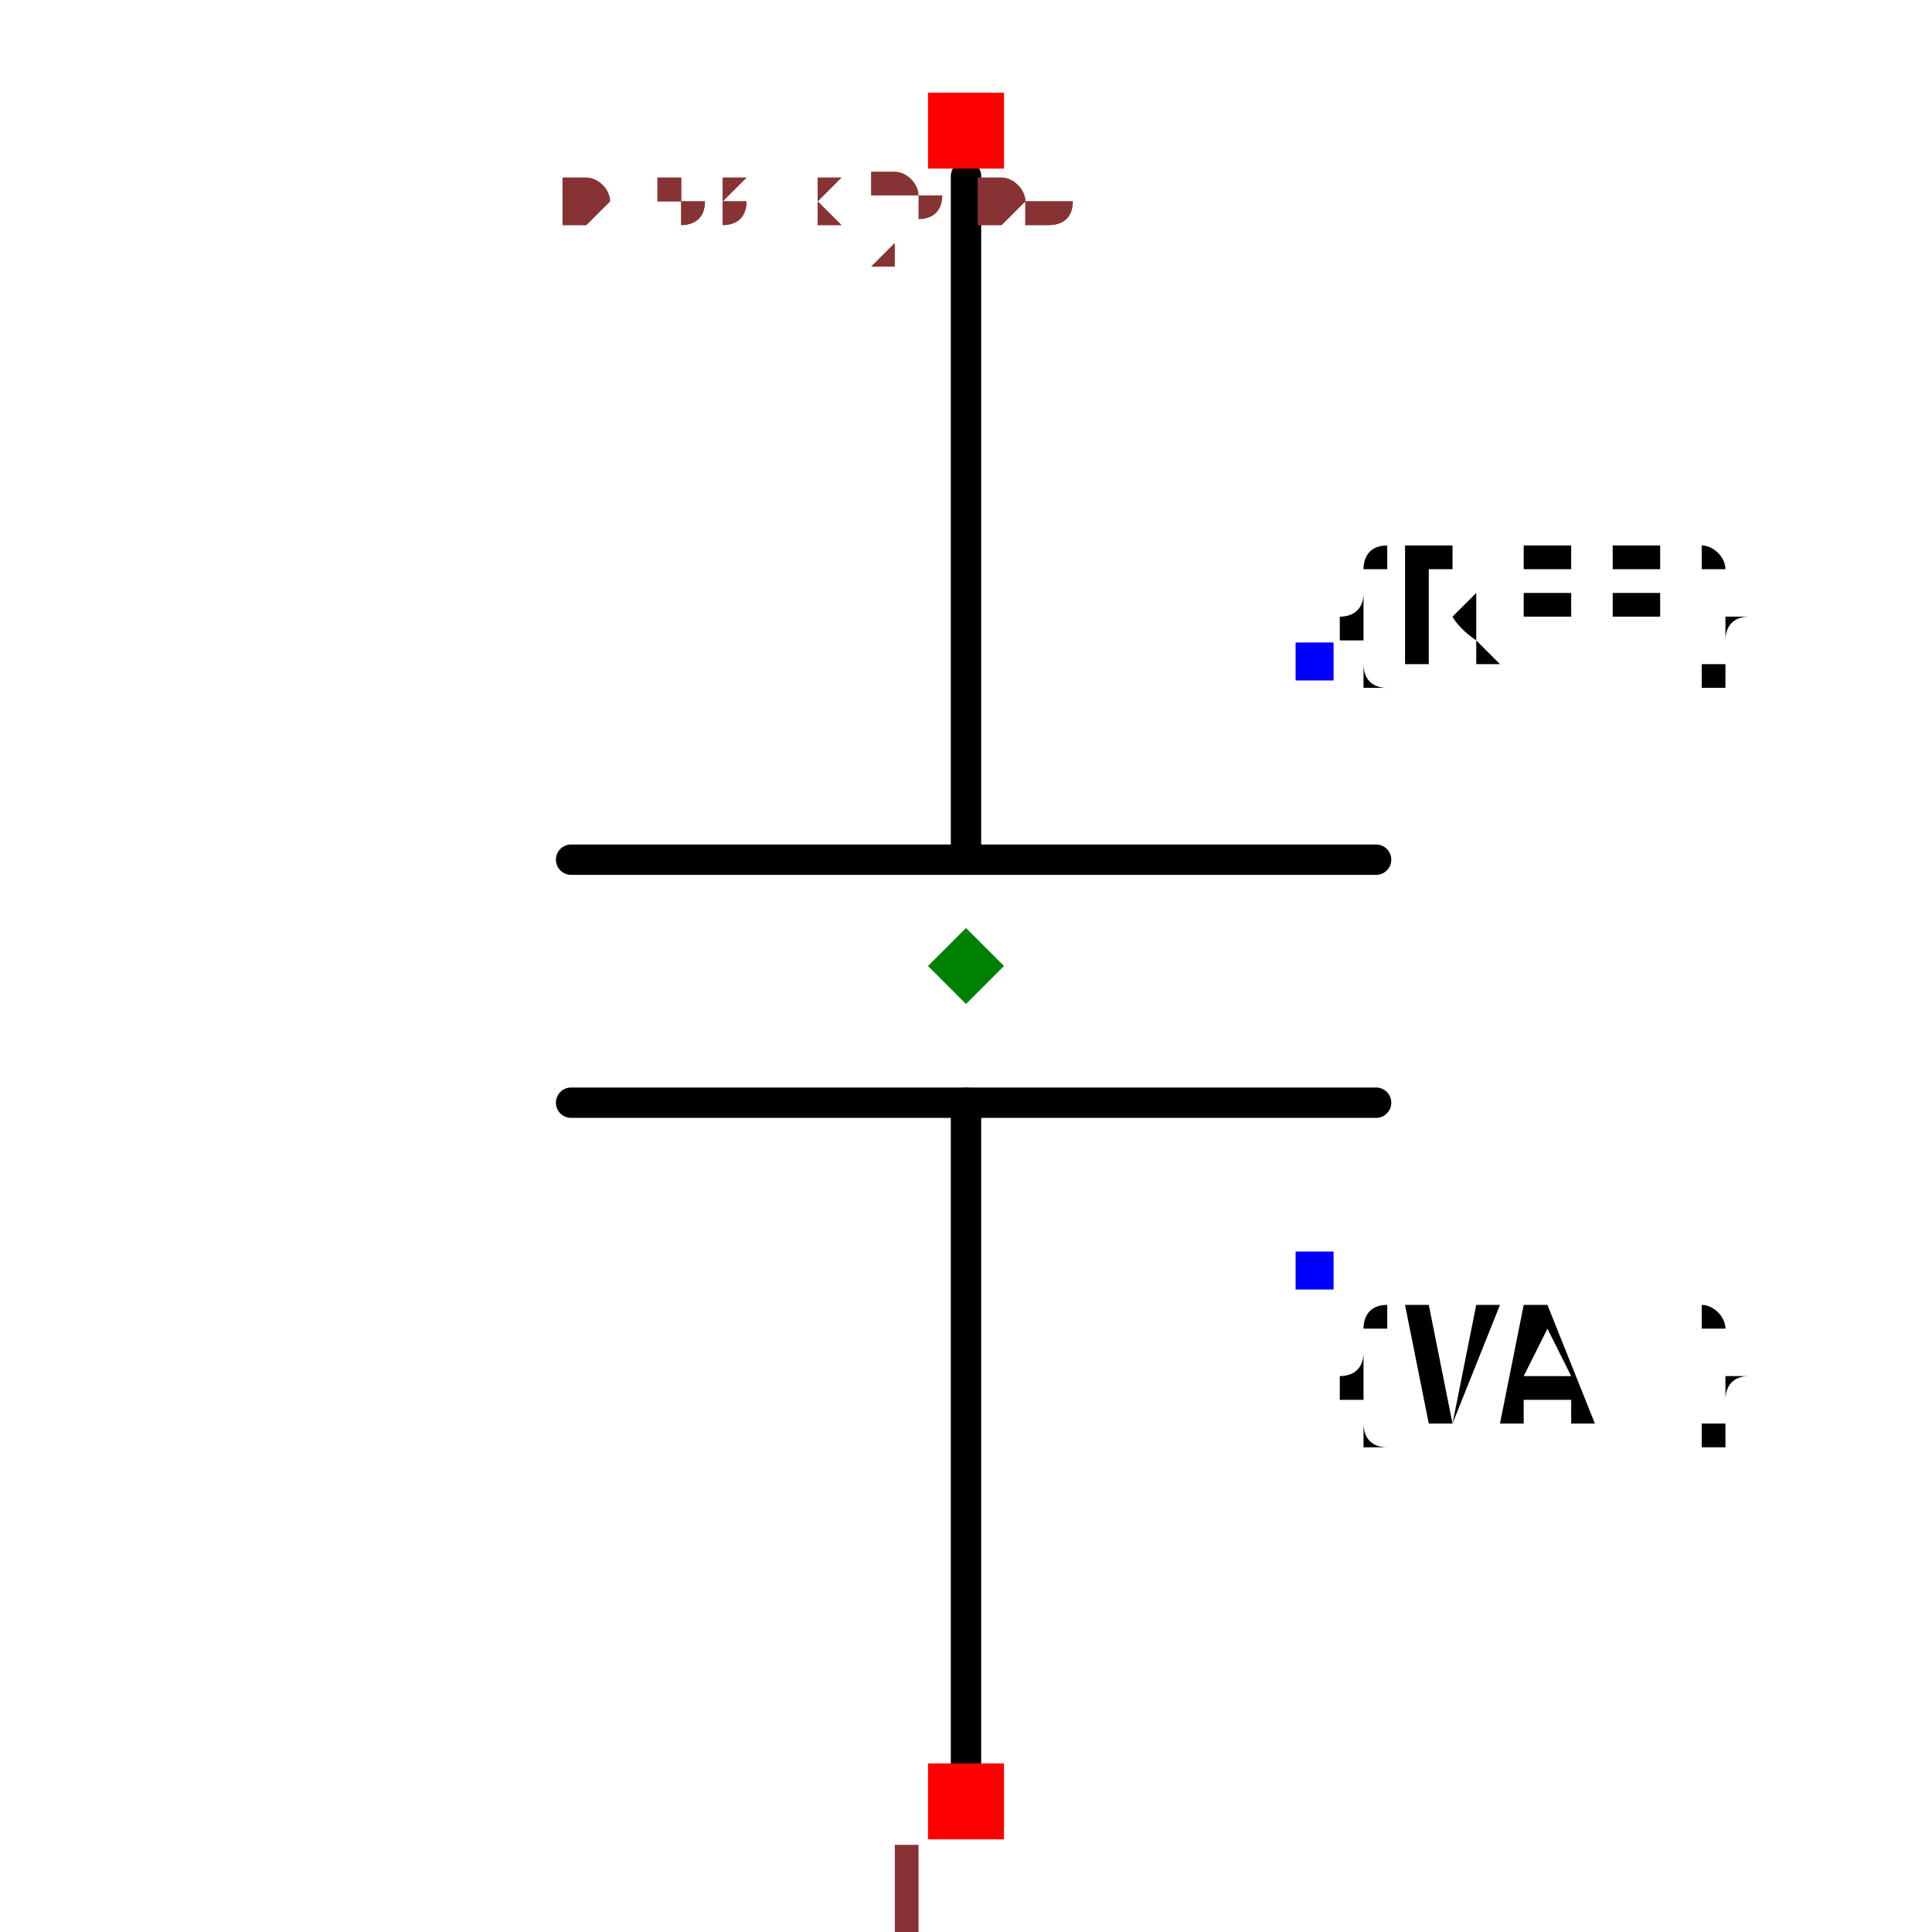
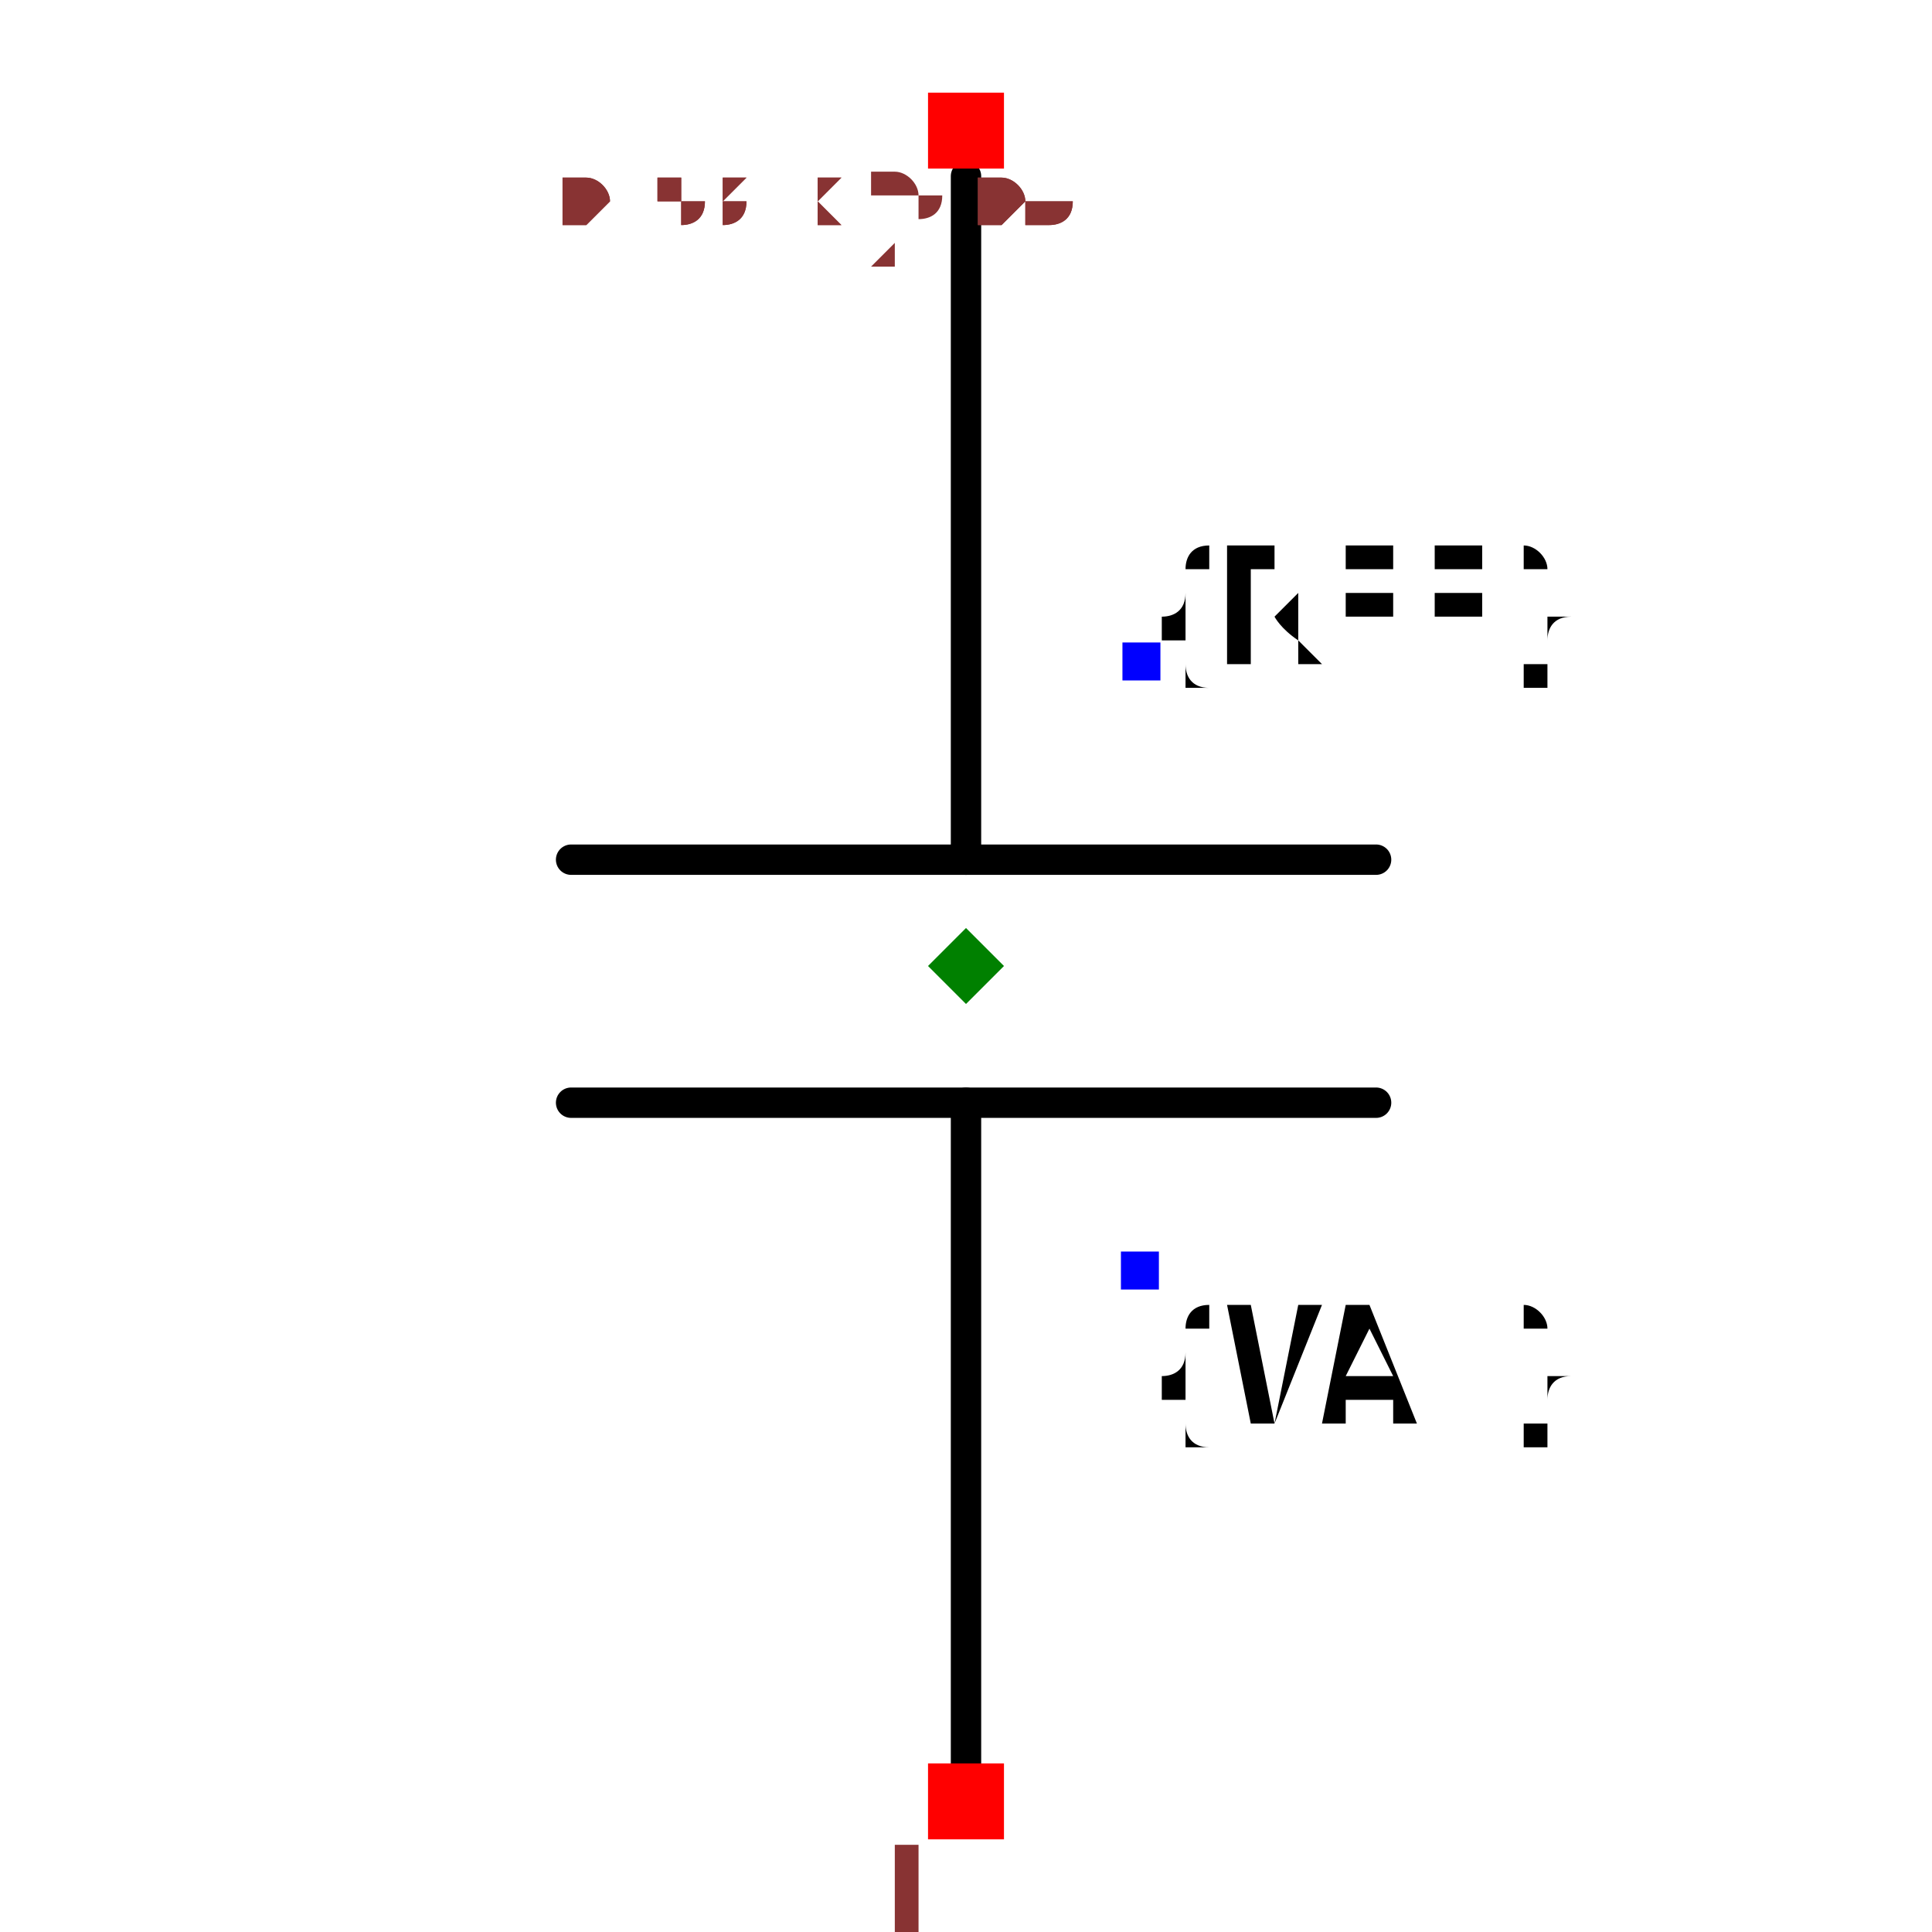
<svg xmlns="http://www.w3.org/2000/svg" width="150" height="150" viewBox="-0.318 -0.656 0.636 1.272">
  <path d="M3.122502256758253e-17,-0.54 L3.469446951953614e-18,-0.09" fill="none" stroke="black" stroke-width="0.02" stroke-linecap="round" stroke-linejoin="round" />
  <path d="M-6.938893903907228e-18,0.07 L-3.469446951953614e-17,0.52" fill="none" stroke="black" stroke-width="0.02" stroke-linecap="round" stroke-linejoin="round" />
  <path d="M-0.26,-0.09 L0.27,-0.09" fill="none" stroke="black" stroke-width="0.02" stroke-linecap="round" stroke-linejoin="round" />
  <path d="M-0.26,0.07 L0.27,0.07" fill="none" stroke="black" stroke-width="0.02" stroke-linecap="round" stroke-linejoin="round" />
-   <text x="0.229" y="-0.22" dx="0" dy="0" text-anchor="start" style="font: 0.1px monospace; fill: black">{REF}</text>
-   <rect x="0.217" y="-0.233" width="0.025" height="0.025" fill="blue" />
-   <text x="0.229" y="0.18" dx="0" dy="0.1" text-anchor="start" style="font: 0.1px monospace; fill: black">{VAL}</text>
-   <rect x="0.217" y="0.168" width="0.025" height="0.025" fill="blue" />
+   <text x="0.115" y="-0.22" dx="0" dy="0" text-anchor="start" style="font: 0.1px monospace; fill: black">{REF}</text>
+   <rect x="0.103" y="-0.233" width="0.025" height="0.025" fill="blue" />
+   <text x="0.115" y="0.18" dx="0" dy="0.1" text-anchor="start" style="font: 0.1px monospace; fill: black">{VAL}</text>
+   <rect x="0.102" y="0.168" width="0.025" height="0.025" fill="blue" />
  <rect x="-0.025" y="0.505" width="0.05" height="0.05" fill="red" />
  <text x="-0.04" y="0.62" text-anchor="middle" style="font: 0.08px monospace; fill: #833;">1</text>
  <rect x="-0.025" y="-0.595" width="0.05" height="0.05" fill="red" />
  <text x="-0.04" y="-0.48" text-anchor="middle" style="font: 0.08px monospace; fill: #833;">2</text>
  <path d="M 0 -0.045 L 0.025 -0.02 L 0 0.005 L -0.025 -0.02 Z" fill="green" />
  <text x="-0.265" y="-0.51" style="font: 0.05px monospace; fill: #833;">0.53 x 1.06</text>
  <text x="-0.265" y="-0.51" style="font: 0.05px monospace; fill: #833;">0.53 x 1.06</text>
</svg>
